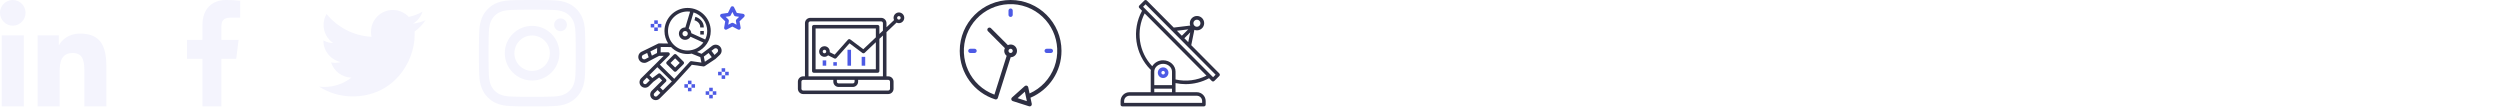
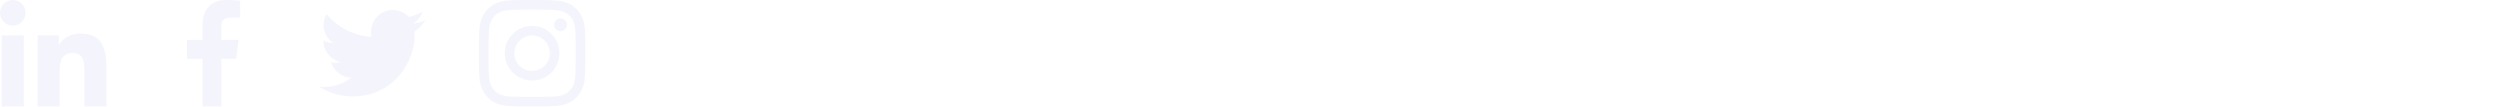
<svg xmlns="http://www.w3.org/2000/svg" version="1.1" width="752" height="32" viewBox="0 0 752 32">
  <svg id="icon-linkedin" width="32" height="32" viewBox="0 0 32 32" x="0" y="0">
    <path fill="#f4f4fd" d="M31.992 32v-0.001h0.008v-11.736c0-5.741-1.236-10.164-7.948-10.164-3.227 0-5.392 1.771-6.276 3.449h-0.093v-2.913h-6.364v21.364h6.627v-10.579c0-2.785 0.528-5.479 3.977-5.479 3.399 0 3.449 3.179 3.449 5.657v10.401h6.62z" />
    <path fill="#f4f4fd" d="M0.528 10.636h6.635v21.364h-6.635v-21.364z" />
    <path fill="#f4f4fd" d="M3.843-0c-2.121 0-3.843 1.721-3.843 3.843s1.721 3.879 3.843 3.879c2.121 0 3.843-1.757 3.843-3.879-0.001-2.121-1.723-3.843-3.843-3.843v0z" />
  </svg>
  <svg id="icon-facebook" width="32" height="32" viewBox="0 0 32 32" x="48" y="0">
    <path fill="#f4f4fd" d="M21.329 5.313h2.921v-5.088c-0.504-0.069-2.237-0.225-4.256-0.225-4.212 0-7.097 2.649-7.097 7.519v4.481h-4.648v5.688h4.648v14.312h5.699v-14.311h4.46l0.708-5.688h-5.169v-3.919c0.001-1.644 0.444-2.769 2.735-2.769z" />
  </svg>
  <svg id="icon-twitter" width="32" height="32" viewBox="0 0 32 32" x="96" y="0">
    <path fill="#f4f4fd" d="M32 6.078c-1.19 0.522-2.458 0.868-3.78 1.036 1.36-0.812 2.398-2.088 2.886-3.626-1.268 0.756-2.668 1.29-4.16 1.588-1.204-1.282-2.92-2.076-4.792-2.076-3.632 0-6.556 2.948-6.556 6.562 0 0.52 0.044 1.020 0.152 1.496-5.454-0.266-10.28-2.88-13.522-6.862-0.566 0.982-0.898 2.106-0.898 3.316 0 2.272 1.17 4.286 2.914 5.452-1.054-0.020-2.088-0.326-2.964-0.808 0 0.020 0 0.046 0 0.072 0 3.188 2.274 5.836 5.256 6.446-0.534 0.146-1.116 0.216-1.72 0.216-0.42 0-0.844-0.024-1.242-0.112 0.85 2.598 3.262 4.508 6.13 4.57-2.232 1.746-5.066 2.798-8.134 2.798-0.538 0-1.054-0.024-1.57-0.090 2.906 1.874 6.35 2.944 10.064 2.944 12.072 0 18.672-10 18.672-18.668 0-0.29-0.010-0.57-0.024-0.848 1.302-0.924 2.396-2.078 3.288-3.406z" />
  </svg>
  <svg id="icon-instagram" width="32" height="32" viewBox="0 0 32 32" x="144" y="0">
    <path fill="#f4f4fd" d="M31.969 9.408c-0.075-1.7-0.35-2.869-0.744-3.882-0.406-1.075-1.031-2.038-1.85-2.838-0.8-0.813-1.769-1.444-2.832-1.844-1.019-0.394-2.182-0.669-3.882-0.744-1.713-0.081-2.257-0.1-6.601-0.1s-4.888 0.019-6.595 0.094c-1.7 0.075-2.869 0.35-3.882 0.744-1.075 0.406-2.038 1.031-2.838 1.85-0.813 0.8-1.444 1.769-1.844 2.832-0.394 1.019-0.669 2.182-0.744 3.882-0.081 1.713-0.1 2.257-0.1 6.601s0.019 4.888 0.094 6.595c0.075 1.7 0.35 2.869 0.744 3.882 0.406 1.075 1.038 2.038 1.85 2.838 0.8 0.813 1.769 1.444 2.832 1.844 1.019 0.394 2.182 0.669 3.882 0.744 1.706 0.075 2.25 0.094 6.595 0.094s4.888-0.019 6.595-0.094c1.7-0.075 2.869-0.35 3.882-0.744 2.151-0.831 3.851-2.532 4.682-4.682 0.394-1.019 0.669-2.182 0.744-3.882 0.075-1.707 0.094-2.25 0.094-6.595s-0.006-4.888-0.081-6.595zM29.087 22.473c-0.069 1.563-0.331 2.407-0.55 2.969-0.538 1.394-1.644 2.5-3.038 3.038-0.563 0.219-1.413 0.481-2.969 0.55-1.688 0.075-2.194 0.094-6.464 0.094s-4.782-0.019-6.464-0.094c-1.563-0.069-2.407-0.331-2.969-0.55-0.694-0.256-1.325-0.663-1.838-1.194-0.531-0.519-0.938-1.144-1.194-1.838-0.219-0.563-0.481-1.413-0.55-2.969-0.075-1.688-0.094-2.194-0.094-6.464s0.019-4.782 0.094-6.464c0.069-1.563 0.331-2.407 0.55-2.969 0.256-0.694 0.663-1.325 1.2-1.838 0.519-0.531 1.144-0.938 1.838-1.194 0.563-0.219 1.413-0.481 2.969-0.55 1.688-0.075 2.194-0.094 6.464-0.094 4.276 0 4.782 0.019 6.464 0.094 1.563 0.069 2.407 0.331 2.969 0.55 0.694 0.256 1.325 0.662 1.838 1.194 0.531 0.519 0.938 1.144 1.194 1.838 0.219 0.563 0.481 1.413 0.55 2.969 0.075 1.688 0.094 2.194 0.094 6.464s-0.019 4.77-0.094 6.458z" />
    <path fill="#f4f4fd" d="M16.059 7.783c-4.538 0-8.22 3.682-8.22 8.22s3.682 8.22 8.22 8.22c4.538 0 8.22-3.682 8.22-8.22s-3.682-8.22-8.22-8.22zM16.059 21.335c-2.944 0-5.332-2.388-5.332-5.332s2.388-5.332 5.332-5.332c2.944 0 5.332 2.388 5.332 5.332s-2.388 5.332-5.332 5.332z" />
    <path fill="#f4f4fd" d="M26.524 7.458c0 1.060-0.859 1.919-1.919 1.919s-1.919-0.859-1.919-1.919c0-1.060 0.859-1.919 1.919-1.919s1.919 0.859 1.919 1.919z" />
  </svg>
-   <svg id="icon-astronaut" width="32" height="32" viewBox="0 0 32 32" x="192" y="0">
-     <path fill="#4d5ae5" d="M31.974 4.524c-0.063-0.193-0.229-0.333-0.43-0.363l-1.91-0.278-0.855-1.731c-0.179-0.365-0.777-0.365-0.956 0l-0.855 1.731-1.91 0.278c-0.201 0.029-0.367 0.17-0.431 0.363-0.062 0.193-0.011 0.405 0.135 0.547l1.383 1.348-0.326 1.903c-0.034 0.2 0.048 0.402 0.212 0.522 0.166 0.121 0.382 0.135 0.562 0.040l1.709-0.899 1.709 0.899c0.078 0.041 0.164 0.061 0.249 0.061 0.11 0 0.221-0.034 0.314-0.102 0.164-0.119 0.246-0.322 0.212-0.522l-0.326-1.903 1.383-1.348c0.145-0.142 0.197-0.354 0.135-0.547zM29.511 5.851c-0.125 0.122-0.183 0.299-0.153 0.472l0.191 1.114-1-0.526c-0.078-0.041-0.163-0.061-0.249-0.061s-0.17 0.020-0.249 0.061l-1.001 0.526 0.191-1.114c0.030-0.173-0.028-0.349-0.153-0.472l-0.81-0.789 1.119-0.163c0.174-0.025 0.324-0.134 0.402-0.292l0.5-1.013 0.5 1.013c0.078 0.157 0.228 0.267 0.402 0.292l1.119 0.163-0.809 0.789z" />
-     <path fill="#4d5ae5" d="M26.133 20.522h-1.067v1.067h1.067v-1.067z" />
-     <path fill="#4d5ae5" d="M26.133 22.656h-1.067v1.067h1.067v-1.067z" />
-     <path fill="#4d5ae5" d="M27.2 21.589h-1.067v1.067h1.067v-1.067z" />
-     <path fill="#4d5ae5" d="M25.067 21.589h-1.067v1.067h1.067v-1.067z" />
-     <path fill="#4d5ae5" d="M22.4 26.389h-1.067v1.067h1.067v-1.067z" />
-     <path fill="#4d5ae5" d="M22.4 28.522h-1.067v1.067h1.067v-1.067z" />
-     <path fill="#4d5ae5" d="M23.467 27.456h-1.067v1.067h1.067v-1.067z" />
-     <path fill="#4d5ae5" d="M21.333 27.456h-1.067v1.067h1.067v-1.067z" />
-     <path fill="#4d5ae5" d="M16 24.256h-1.067v1.067h1.067v-1.067z" />
-     <path fill="#4d5ae5" d="M16 26.389h-1.067v1.067h1.067v-1.067z" />
-     <path fill="#4d5ae5" d="M17.067 25.322h-1.067v1.067h1.067v-1.067z" />
-     <path fill="#4d5ae5" d="M14.933 25.322h-1.067v1.067h1.067v-1.067z" />
-     <path fill="#4d5ae5" d="M5.867 6.122h-1.067v1.067h1.067v-1.067z" />
-     <path fill="#4d5ae5" d="M5.867 8.255h-1.067v1.067h1.067v-1.067z" />
-     <path fill="#4d5ae5" d="M6.933 7.189h-1.067v1.067h1.067v-1.067z" />
-     <path fill="#4d5ae5" d="M4.8 7.189h-1.067v1.067h1.067v-1.067z" />
-     <path fill="#2e2f42" d="M24.715 14.159c-0.287-0.388-0.709-0.637-1.188-0.705-0.481-0.068-0.956 0.058-1.34 0.352l-1.252 0.96-1.898 1.417-1.358-0.541c2.421-1.086 4.114-3.508 4.114-6.32 0-3.823-3.123-6.933-6.961-6.933s-6.961 3.11-6.961 6.933c0 1.386 0.414 2.674 1.12 3.758l-2.764-0.024c-0.002 0-0.003 0-0.005 0-0.009 0-0.015 0.004-0.023 0.005-0.053 0.002-0.105 0.013-0.155 0.031-0.013 0.005-0.026 0.008-0.038 0.013-0.006 0.003-0.013 0.003-0.019 0.006l-3.233 1.596c-0.001 0-0.001 0-0.001 0.001l-1.893 0.911c-0.021 0.009-0.042 0.021-0.063 0.035-0.755 0.502-1.012 1.489-0.598 2.295 0.22 0.429 0.595 0.745 1.056 0.889 0.178 0.055 0.359 0.083 0.539 0.083 0.29 0 0.577-0.071 0.839-0.211l1.388-0.738 2.264-1.169 1.357-0.008-5.442 5.416c-0.001 0.001-0.001 0.001-0.002 0.001l-1.339 1.333c-0.316 0.315-0.49 0.732-0.49 1.178s0.174 0.863 0.49 1.179c0.325 0.323 0.752 0.485 1.179 0.485s0.854-0.162 1.18-0.485l1.314-1.309 1.741-1.3 0.901 0.897-1.762 1.754c-0 0.001-0.001 0.001-0.002 0.001l-1.339 1.333c-0.316 0.315-0.49 0.732-0.49 1.178s0.174 0.863 0.49 1.179c0.325 0.323 0.753 0.485 1.18 0.485s0.855-0.162 1.18-0.485l3.482-3.467c0.001-0.001 0.001-0.001 0.001-0.002l1.010-1-0.004-0.004c0.006-0.006 0.015-0.009 0.022-0.015l5.166-5.658 3.471 0.494c0.025 0.004 0.050 0.005 0.075 0.005 0.065 0 0.127-0.015 0.187-0.038 0.018-0.006 0.033-0.015 0.050-0.023 0.019-0.010 0.039-0.015 0.058-0.027l3.213-2.133c0.012-0.008 0.018-0.021 0.029-0.029 0.013-0.010 0.029-0.014 0.041-0.026l1.271-1.191c0.662-0.62 0.753-1.635 0.212-2.362zM2.13 17.77c-0.173 0.093-0.37 0.111-0.558 0.052-0.187-0.058-0.338-0.186-0.427-0.358-0.161-0.314-0.068-0.695 0.214-0.902l1.314-0.632 0.449 1.313-0.992 0.527zM5.628 15.942l-1.548 0.8-0.439-1.283 2.027-1.001-0.040 1.484zM20.727 9.322c0 0.918-0.219 1.785-0.599 2.559l-4.181-1.899c-0.044-0.573-0.341-1.075-0.788-1.388l1.464-4.86c2.378 0.756 4.105 2.974 4.105 5.588zM8.938 9.322c0-3.235 2.644-5.867 5.894-5.867 0.253 0 0.5 0.021 0.745 0.052l-1.432 4.754c-0.019-0.001-0.037-0.006-0.057-0.006-1.033 0-1.873 0.837-1.873 1.867s0.84 1.867 1.873 1.867c0.694 0 1.294-0.383 1.618-0.945l3.862 1.755c-1.075 1.446-2.795 2.39-4.737 2.39-3.25 0-5.894-2.632-5.894-5.867zM14.894 10.122c0 0.441-0.362 0.8-0.806 0.8s-0.806-0.359-0.806-0.8c0-0.441 0.362-0.8 0.806-0.8s0.806 0.359 0.806 0.8zM2.465 25.146c-0.236 0.234-0.619 0.234-0.854 0.001-0.114-0.114-0.176-0.263-0.176-0.423s0.062-0.309 0.176-0.421l0.962-0.958 0.851 0.848-0.959 0.955zM5.679 28.88c-0.236 0.234-0.619 0.235-0.855 0.001-0.114-0.114-0.176-0.263-0.176-0.423s0.062-0.309 0.176-0.421l0.963-0.959 0.852 0.848-0.96 0.955zM9.16 25.411c-0.001 0-0.001 0-0.002 0.001l-1.765 1.76-0.852-0.848 1.763-1.755c0 0 0 0 0-0s0.001-0.001 0.002-0.001c0.040-0.040 0.065-0.088 0.090-0.135 0.007-0.014 0.020-0.026 0.026-0.040 0.017-0.041 0.019-0.085 0.026-0.129 0.003-0.025 0.014-0.047 0.014-0.073 0-0.036-0.013-0.070-0.020-0.106-0.006-0.032-0.006-0.065-0.019-0.095-0.020-0.050-0.055-0.094-0.091-0.138-0.010-0.012-0.014-0.027-0.025-0.038 0 0 0 0-0.001 0s-0.001-0.002-0.001-0.002l-1.607-1.6c-0.017-0.017-0.039-0.024-0.058-0.038-0.028-0.022-0.055-0.042-0.087-0.058-0.030-0.015-0.061-0.024-0.093-0.033-0.034-0.010-0.067-0.017-0.103-0.020-0.033-0.002-0.063 0.001-0.095 0.005-0.036 0.004-0.069 0.009-0.104 0.020-0.034 0.011-0.063 0.027-0.094 0.045-0.020 0.011-0.042 0.015-0.061 0.029l-1.773 1.324-0.901-0.897 2.399-2.386 4.361 4.289-0.928 0.919zM15.979 18.394c-0.015-0.002-0.030 0.004-0.045 0.003-0.039-0.002-0.076 0.001-0.115 0.007-0.030 0.005-0.059 0.011-0.088 0.021-0.034 0.012-0.065 0.028-0.097 0.047-0.030 0.018-0.057 0.037-0.083 0.061-0.013 0.011-0.028 0.017-0.040 0.029l-4.698 5.146-4.328-4.257 2.833-2.818c0.209-0.208 0.21-0.546 0.002-0.755-0.105-0.105-0.243-0.157-0.381-0.156v-0.001l-2.219 0.013 0.028-1.607 3.104 0.027c1.265 1.294 3.029 2.101 4.981 2.101 0.437 0 0.864-0.045 1.279-0.123 0.040 0.032 0.079 0.065 0.13 0.085l2.41 0.96 0.152 0.758 0.178 0.885-3.003-0.427zM20.020 18.572l-0.313-1.558 1.446-1.080 0.947 1.257-2.080 1.381zM23.774 15.741l-0.838 0.785-0.931-1.236 0.831-0.637c0.155-0.119 0.351-0.168 0.543-0.143 0.193 0.027 0.364 0.128 0.48 0.284 0.217 0.292 0.18 0.699-0.085 0.947z" />
-     <path fill="#2e2f42" d="M13.602 18.544l-2.143-2.133c-0.207-0.207-0.545-0.207-0.753 0l-2.142 2.133c-0.1 0.101-0.157 0.236-0.157 0.378s0.056 0.278 0.157 0.378l2.142 2.133c0.104 0.103 0.241 0.155 0.377 0.155s0.273-0.052 0.376-0.155l2.143-2.133c0.1-0.1 0.157-0.236 0.157-0.378s-0.057-0.278-0.157-0.378zM11.083 20.303l-1.387-1.381 1.387-1.381 1.387 1.381-1.387 1.381z" />
-     <path fill="#2e2f42" d="M17.164 5.071l-0.258 1.036c0.071 0.018 1.738 0.452 1.738 2.149h1.067c-0-2.017-1.666-2.965-2.547-3.185z" />
-     <path fill="#2e2f42" d="M19.711 9.322h-1.067v1.067h1.067v-1.067z" />
-   </svg>
-   <svg id="icon-diagram" width="32" height="32" viewBox="0 0 32 32" x="240" y="0">
-     <path fill="#4d5ae5" d="M14.925 14.965h1.066v4.798h-1.066v-4.797z" />
-     <path fill="#4d5ae5" d="M19.19 17.097h1.066v2.665h-1.066v-2.665z" />
-     <path fill="#4d5ae5" d="M10.661 18.696h1.066v1.066h-1.066v-1.066z" />
-     <path fill="#4d5ae5" d="M7.463 18.163h1.066v1.599h-1.066v-1.599z" />
-     <path fill="#2e2f42" d="M1.599 28.291h25.587c0.883 0 1.599-0.716 1.599-1.599v-2.132c0-0.883-0.716-1.599-1.599-1.599h-0.533v-13.293l3.028-2.868c0.703 0.346 1.553 0.136 2.013-0.499s0.396-1.508-0.152-2.068-1.42-0.644-2.065-0.198c-0.644 0.446-0.873 1.292-0.542 2.002l-2.281 2.163v-1.23c0-0.883-0.716-1.599-1.599-1.599h-21.322c-0.883 0-1.599 0.716-1.599 1.599v15.992h-0.533c-0.883 0-1.599 0.716-1.599 1.599v2.132c0 0.883 0.716 1.599 1.599 1.599zM30.384 4.837c0.294 0 0.533 0.239 0.533 0.533s-0.239 0.533-0.533 0.533c-0.294 0-0.533-0.239-0.533-0.533s0.239-0.533 0.533-0.533zM3.198 6.969c0-0.294 0.239-0.533 0.533-0.533h21.322c0.294 0 0.533 0.239 0.533 0.533v2.239l-1.066 1.013v-2.186c0-0.294-0.239-0.533-0.533-0.533h-19.19c-0.294 0-0.533 0.239-0.533 0.533v13.326c0 0.294 0.239 0.533 0.533 0.533h19.19c0.294 0 0.533-0.239 0.533-0.533v-9.674l1.066-1.010v12.284h-22.388v-15.992zM7.996 13.899c-0.721-0.002-1.354 0.478-1.546 1.174s0.105 1.433 0.725 1.801c0.62 0.368 1.41 0.276 1.928-0.226l1.853 0.93c0.215 0.108 0.476 0.057 0.636-0.123l3.939-4.431 3.872 2.901c0.208 0.156 0.498 0.139 0.686-0.039l3.365-3.188v8.131h-18.124v-12.26h18.124v2.66l-3.771 3.572-3.904-2.927c-0.222-0.166-0.534-0.135-0.718 0.072l-3.993 4.493-1.493-0.746c0.011-0.064 0.018-0.129 0.020-0.193 0-0.883-0.716-1.599-1.599-1.599zM8.529 15.498c0 0.294-0.239 0.533-0.533 0.533s-0.533-0.239-0.533-0.533c0-0.294 0.239-0.533 0.533-0.533s0.533 0.239 0.533 0.533zM11.727 24.027h5.331v0.533c0 0.294-0.239 0.533-0.533 0.533h-4.264c-0.294 0-0.533-0.239-0.533-0.533v-0.533zM1.066 24.56c0-0.294 0.239-0.533 0.533-0.533h9.062v0.533c0 0.883 0.716 1.599 1.599 1.599h4.264c0.883 0 1.599-0.716 1.599-1.599v-0.533h9.062c0.294 0 0.533 0.239 0.533 0.533v2.132c0 0.294-0.239 0.533-0.533 0.533h-25.587c-0.294 0-0.533-0.239-0.533-0.533v-2.132z" />
-   </svg>
-   <svg id="icon-clock" width="32" height="32" viewBox="0 0 32 32" x="288" y="0">
-     <path fill="#2e2f42" d="M31.297 15.301c-0.002-8.452-6.855-15.303-15.308-15.301s-15.303 6.855-15.301 15.308c0.001 6.658 4.307 12.551 10.649 14.576 0.061 0.019 0.124 0.029 0.187 0.029 0.121-0 0.239-0.032 0.342-0.094 0.135-0.080 0.236-0.207 0.283-0.356l3.865-12.25c1.057-0.005 1.909-0.866 1.903-1.923s-0.866-1.909-1.923-1.903c-0.284 0.001-0.565 0.067-0.82 0.191l-5.106-5.107c-0.253-0.245-0.657-0.238-0.902 0.016-0.239 0.247-0.239 0.639 0 0.886l5.103 5.109c-0.392 0.799-0.168 1.764 0.536 2.309l-3.683 11.673c-7.278-2.681-11.004-10.754-8.323-18.032s10.754-11.004 18.032-8.323c7.278 2.681 11.004 10.754 8.323 18.032-1.31 3.556-4.001 6.431-7.462 7.973l-0.398-1.874c-0.073-0.345-0.411-0.565-0.756-0.492-0.109 0.023-0.209 0.074-0.293 0.148l-3.837 3.426c-0.263 0.234-0.287 0.637-0.052 0.9 0.076 0.085 0.174 0.149 0.283 0.184l4.899 1.564c0.335 0.108 0.694-0.077 0.802-0.412 0.034-0.106 0.040-0.219 0.017-0.328l-0.391-1.839c5.664-2.388 9.342-7.942 9.329-14.089zM15.992 14.664c0.352 0 0.638 0.286 0.638 0.638s-0.286 0.638-0.638 0.638c-0.352 0-0.638-0.285-0.638-0.638s0.285-0.638 0.638-0.638zM18.093 29.528l2.184-1.948 0.603 2.84-2.787-0.892z" />
-     <path fill="#4d5ae5" d="M15.354 3.185v1.275c0 0.352 0.285 0.638 0.638 0.638s0.638-0.285 0.638-0.638v-1.275c0-0.352-0.286-0.638-0.638-0.638s-0.638 0.286-0.638 0.638z" />
-     <path fill="#4d5ae5" d="M3.876 14.664c-0.352 0-0.638 0.286-0.638 0.638s0.285 0.638 0.638 0.638h1.275c0.352 0 0.638-0.285 0.638-0.638s-0.285-0.638-0.638-0.638h-1.275z" />
-     <path fill="#4d5ae5" d="M28.108 15.939c0.352 0 0.638-0.285 0.638-0.638s-0.285-0.638-0.638-0.638h-1.275c-0.352 0-0.638 0.286-0.638 0.638s0.286 0.638 0.638 0.638h1.275z" />
-   </svg>
-   <svg id="icon-antenna" width="32" height="32" viewBox="0 0 32 32" x="336" y="0">
-     <path fill="#2e2f42" d="M30.773 22.098l-8.443-8.505 0.937-4.615c0.242 0.094 0.499 0.144 0.758 0.146h0.006c1.192 0.014 2.17-0.941 2.184-2.133s-0.941-2.17-2.133-2.184c-1.192-0.014-2.17 0.941-2.184 2.133-0.003 0.255 0.039 0.509 0.125 0.749l-4.96 0.605-8.091-8.133c-0.099-0.101-0.235-0.159-0.377-0.16-0.14 0.001-0.274 0.056-0.373 0.155l-1.513 1.504c-0.208 0.208-0.208 0.546 0 0.754l0.814 0.826c-3.153 5.798-2.129 12.978 2.519 17.663 0.043 0.041 0.092 0.074 0.146 0.098-0.034 0.18-0.051 0.364-0.052 0.547v6.187h-6.4c-1.472 0.002-2.665 1.195-2.667 2.667v1.067c0 0.295 0.239 0.533 0.533 0.533h24.533c0.295 0 0.533-0.239 0.533-0.533v-1.067c-0.002-1.472-1.195-2.665-2.667-2.667h-6.4v-2.742c1.003 0.21 2.024 0.317 3.049 0.32 2.458-0.003 4.877-0.615 7.040-1.783l0.818 0.823c0.099 0.101 0.235 0.159 0.377 0.16 0.14-0.001 0.274-0.056 0.373-0.155l1.513-1.504c0.208-0.208 0.208-0.546 0-0.754zM23.28 6.233c0.418-0.415 1.093-0.414 1.509 0.004s0.414 1.093-0.004 1.508c-0.2 0.199-0.47 0.31-0.752 0.31h-0.003c-0.589-0.003-1.064-0.483-1.061-1.072 0.002-0.282 0.115-0.552 0.314-0.751h-0.002zM22.024 9.738l-0.598 2.946-1.175-1.182 1.774-1.763zM21.419 8.836l-1.92 1.909-1.485-1.493 3.405-0.415zM24.004 28.8c0.884 0 1.6 0.716 1.6 1.6v0.533h-23.467v-0.533c0-0.884 0.716-1.6 1.6-1.6h20.267zM16.537 26.667v1.067h-5.333v-1.067h5.333zM11.204 25.6v-4.053c0-1.294 1.196-2.347 2.667-2.347s2.667 1.053 2.667 2.347v4.053h-5.333zM17.604 23.904v-2.357c0-1.882-1.675-3.413-3.733-3.413-1.331-0.020-2.576 0.657-3.281 1.786-4.058-4.274-4.971-10.645-2.279-15.887l18.602 18.708c-2.872 1.461-6.165 1.873-9.309 1.163zM28.893 23.22l-21.057-21.181 0.755-0.752 7.935 7.98c0.004 0 0.006 0.007 0.010 0.010l13.115 13.191-0.757 0.752z" />
-     <path fill="#4d5ae5" d="M13.876 20.267h-0.005c-0.884-0.001-1.601 0.714-1.602 1.598s0.714 1.601 1.598 1.602h0.005c0.884 0.001 1.601-0.714 1.602-1.598s-0.714-1.601-1.598-1.602zM14.249 22.245c-0.1 0.1-0.236 0.156-0.378 0.155-0.295-0.002-0.532-0.242-0.531-0.536 0.001-0.141 0.057-0.276 0.157-0.375s0.233-0.154 0.373-0.155c0.295 0.002 0.532 0.242 0.531 0.536-0.001 0.141-0.057 0.276-0.157 0.375h0.005z" />
-   </svg>
</svg>
